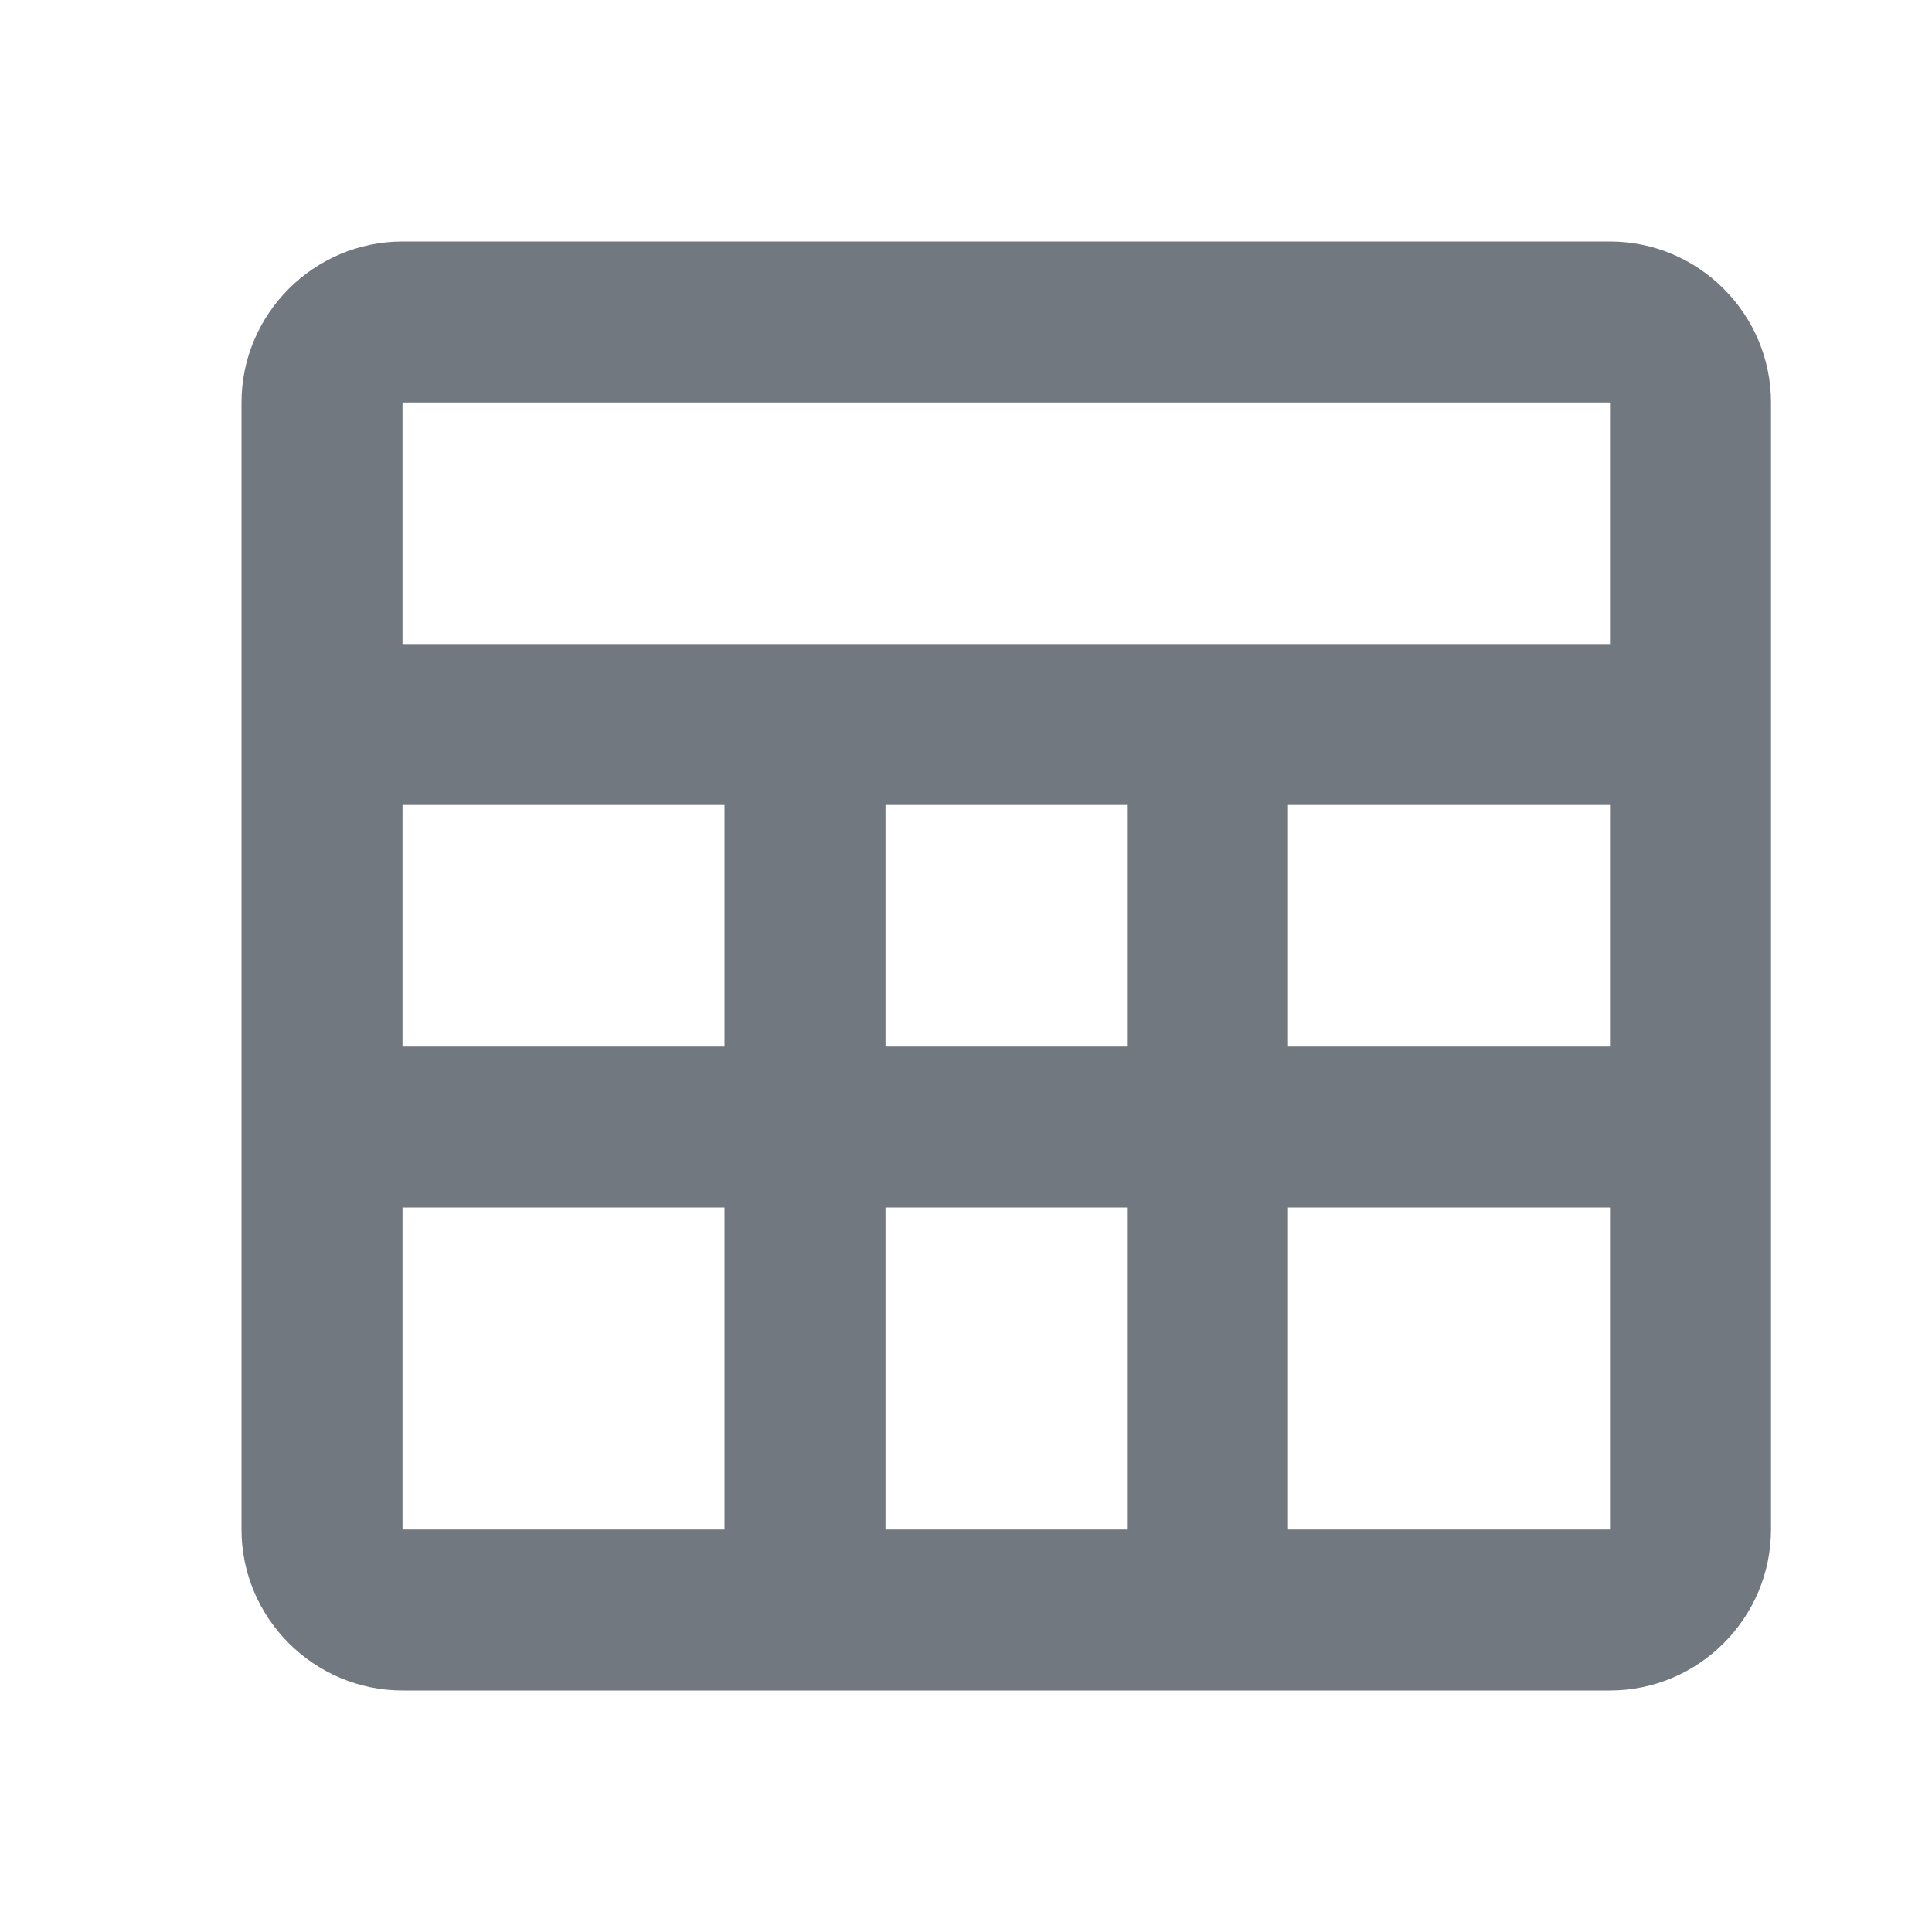
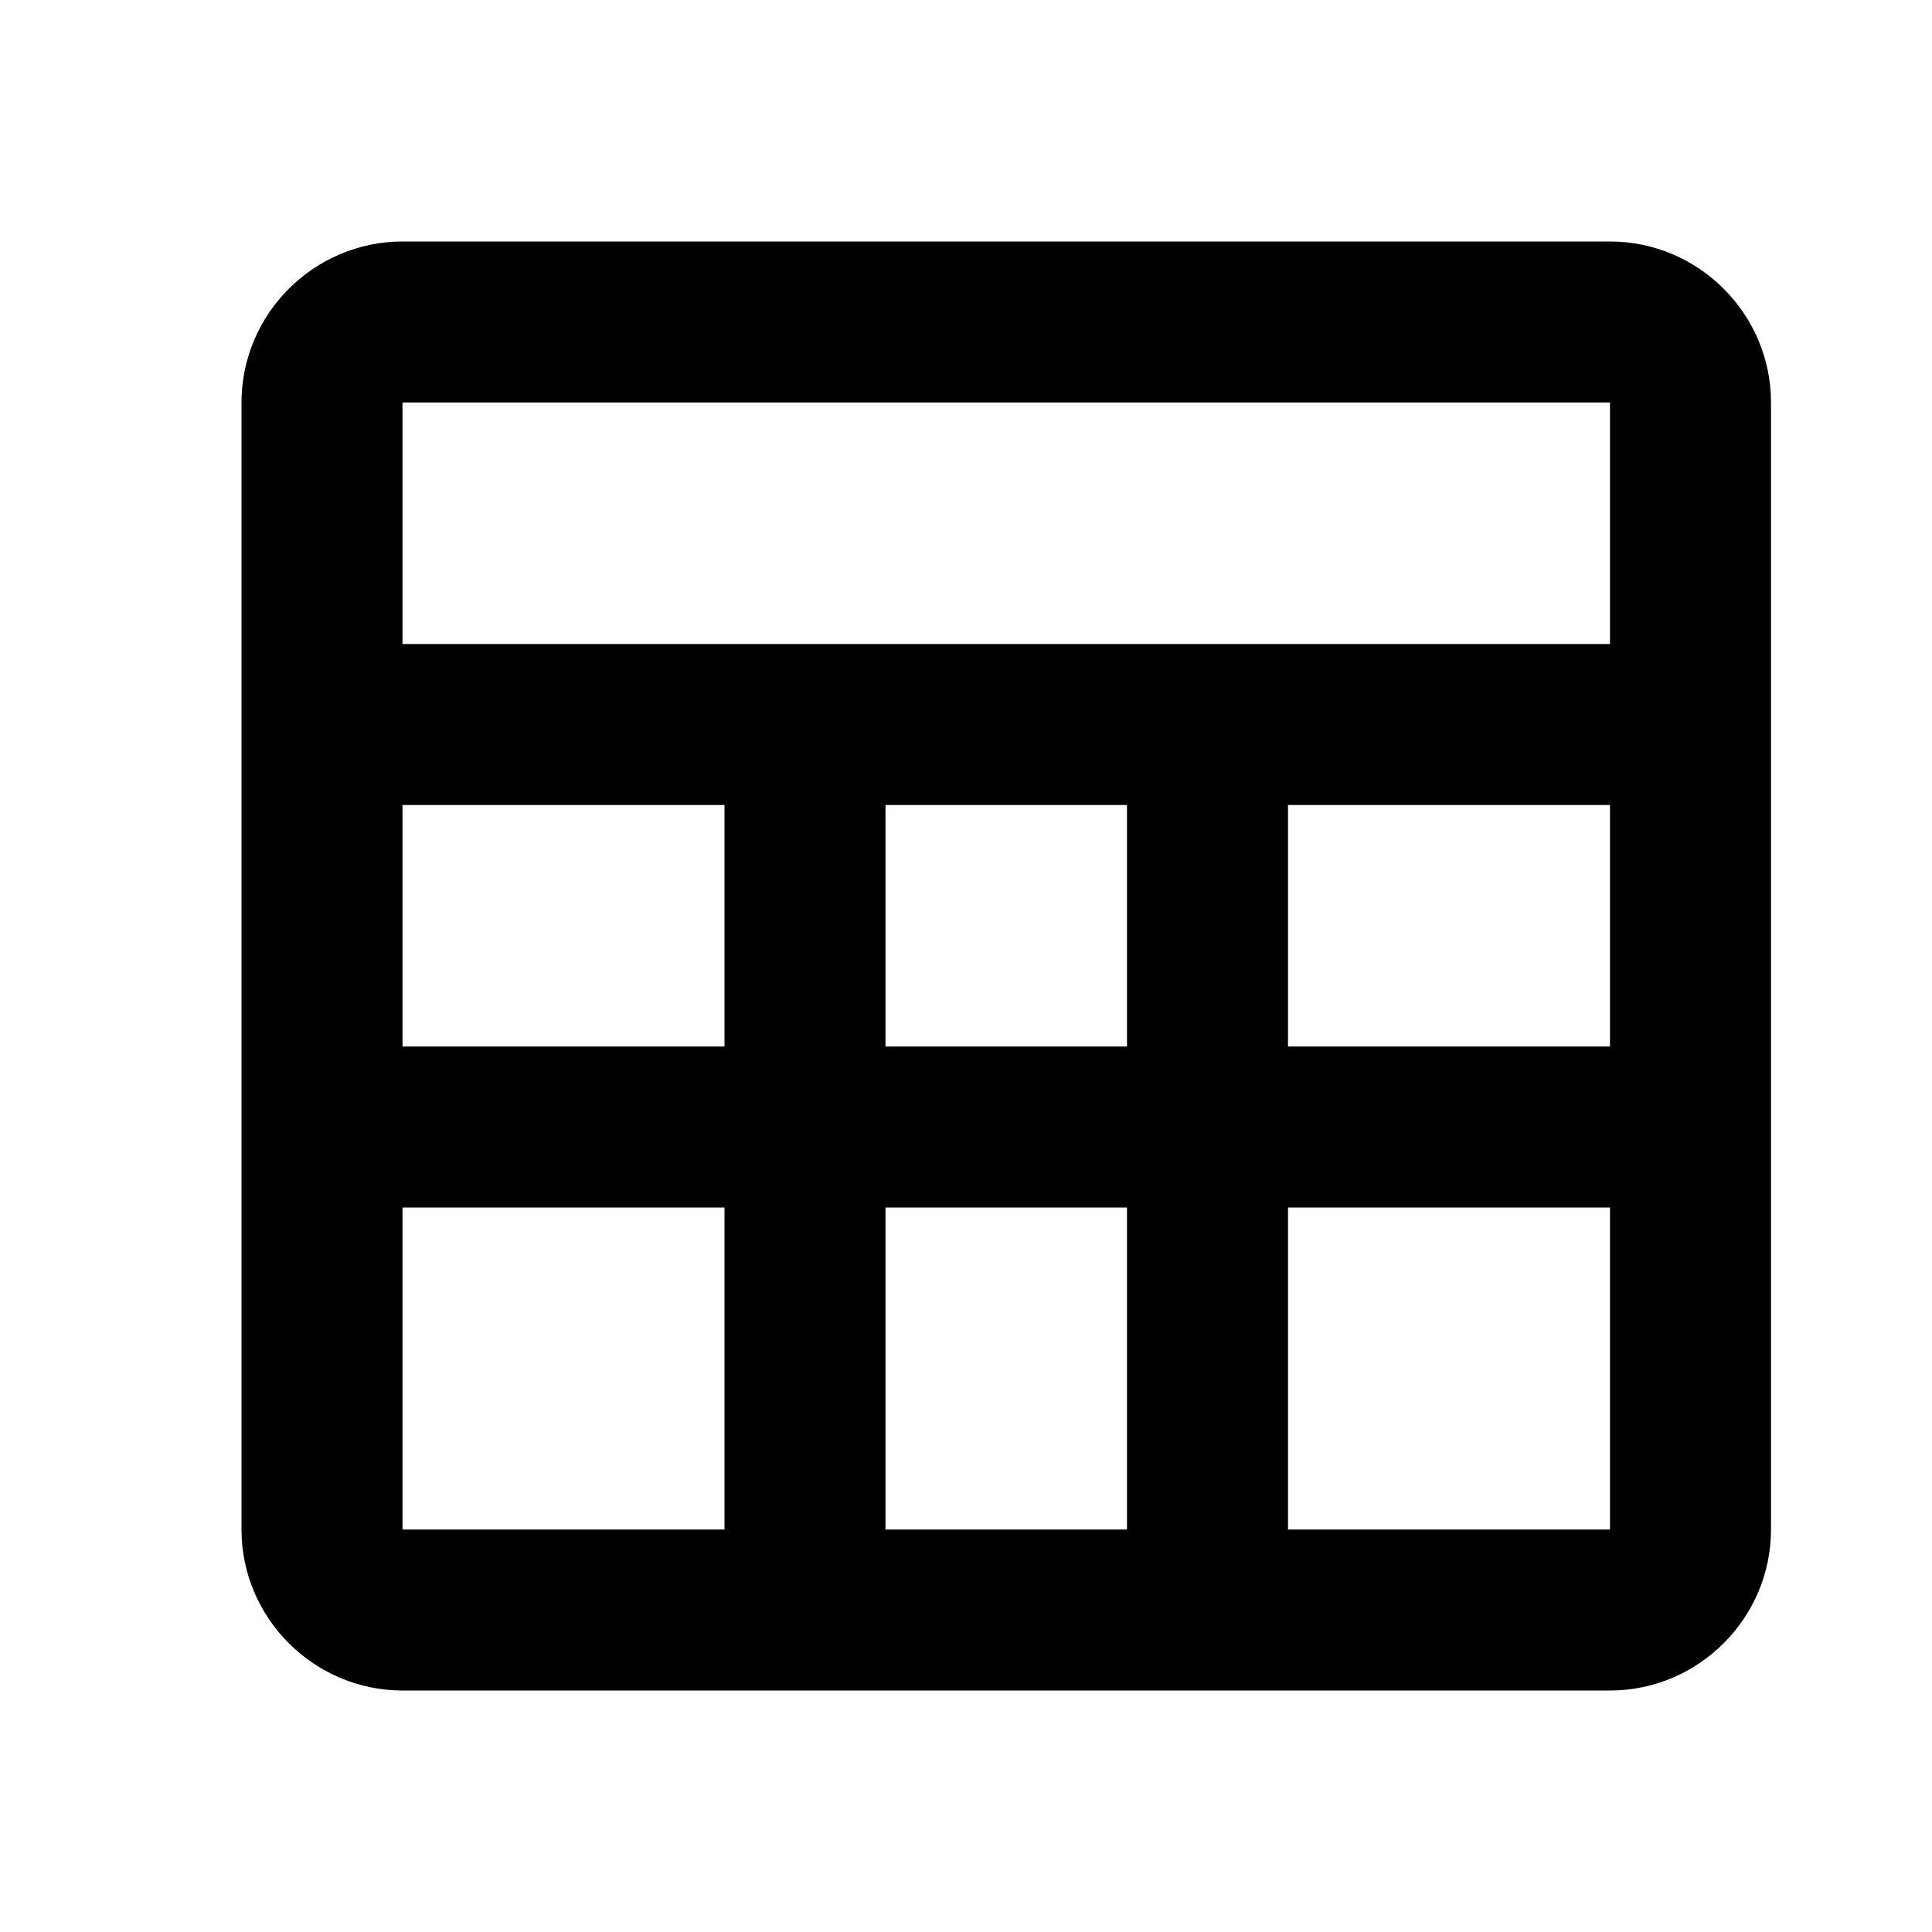
<svg xmlns="http://www.w3.org/2000/svg" width="24px" height="24px" viewBox="0 0 24 24" version="1.1">
  <g id="Symbols" stroke="none" stroke-width="1" fill="none" fill-rule="evenodd">
-     <g id="ico/table" fill="#72787F" fill-rule="nonzero">
+     <g id="ico/table" fill="currentColor" fill-rule="nonzero">
      <path d="M20,3 C21.1,3 22,3.9 22,5 L22,19 C22,20.1 21.1,21 20,21 L5,21 C3.9,21 3,20.1 3,19 L3,5 C3,3.9 3.9,3 5,3 Z M14,15 L11,15 L11,19 L14,19 L14,15 Z M5,15 L5,19 L9,19 L9,15 L5,15 Z M20,15 L16,15 L16,19 L20,19 L20,15 Z M14,10 L11,10 L11,13 L14,13 L14,10 Z M20,10 L16,10 L16,13 L20,13 L20,10 Z M20,5 L5,5 L5,8 L20,8 L20,5 Z M5,13 L9,13 L9,10 L5,10 L5,13 Z" id="Combined-Shape" />
    </g>
  </g>
</svg>
